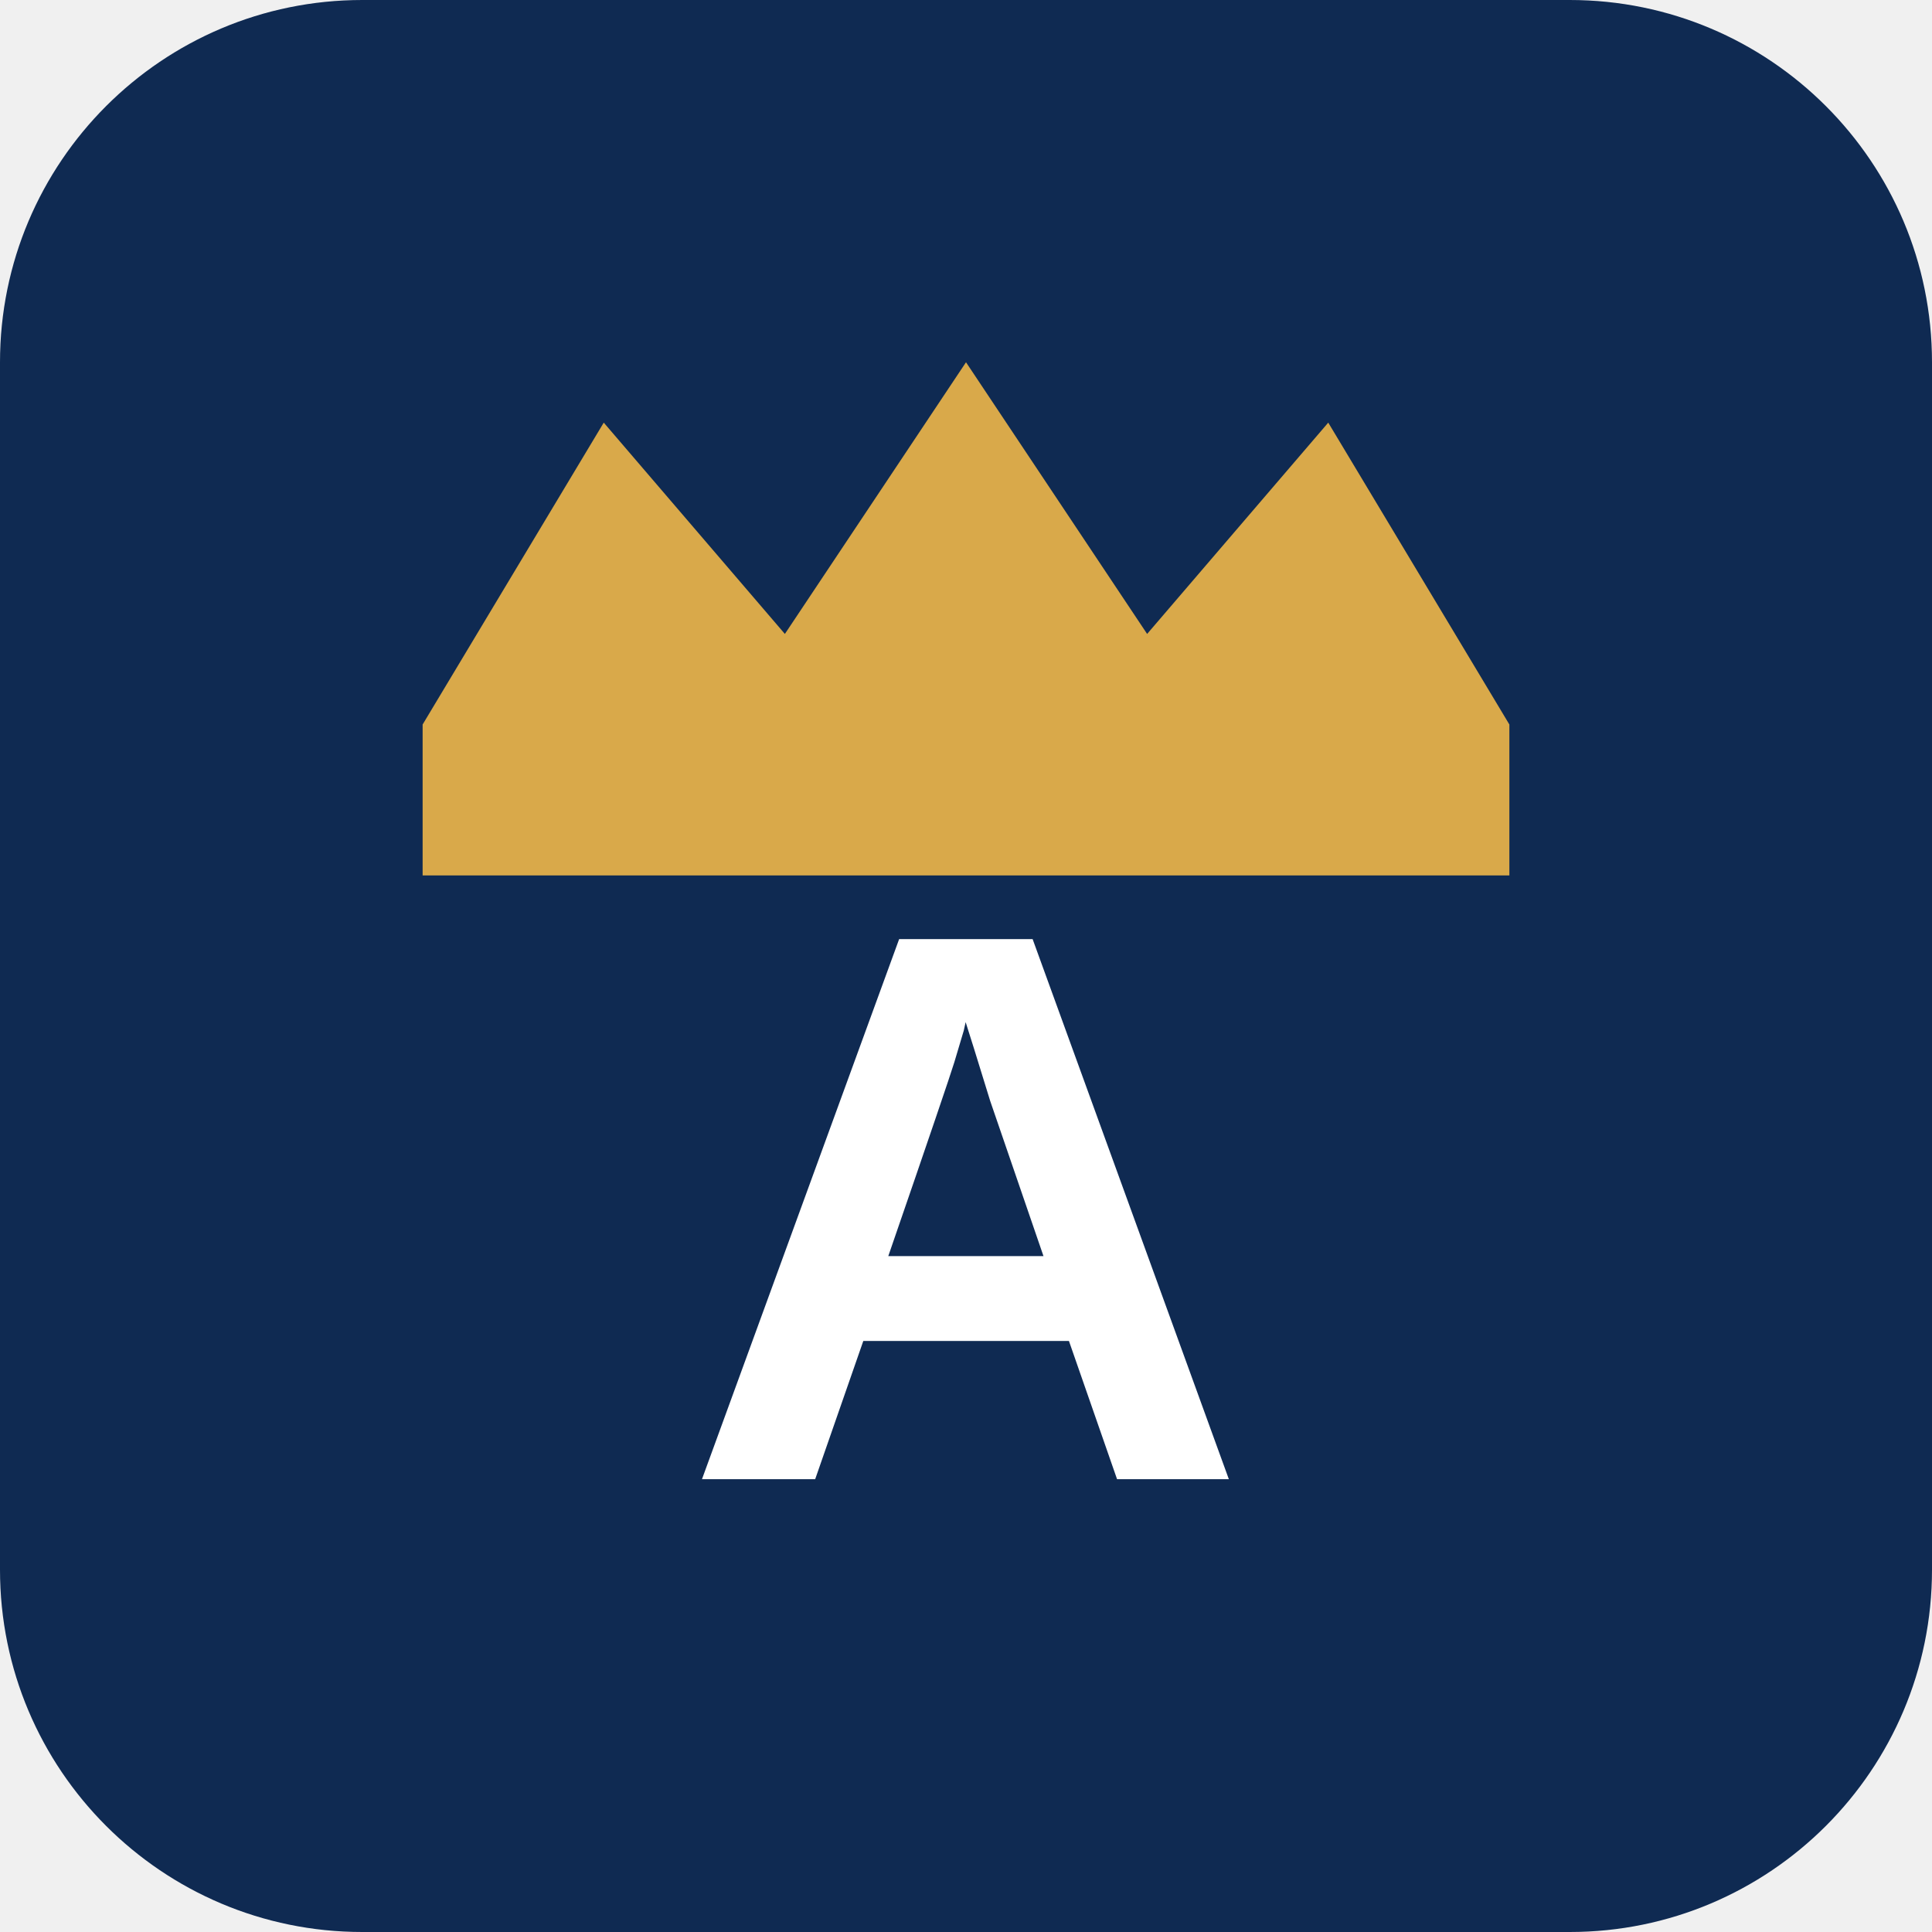
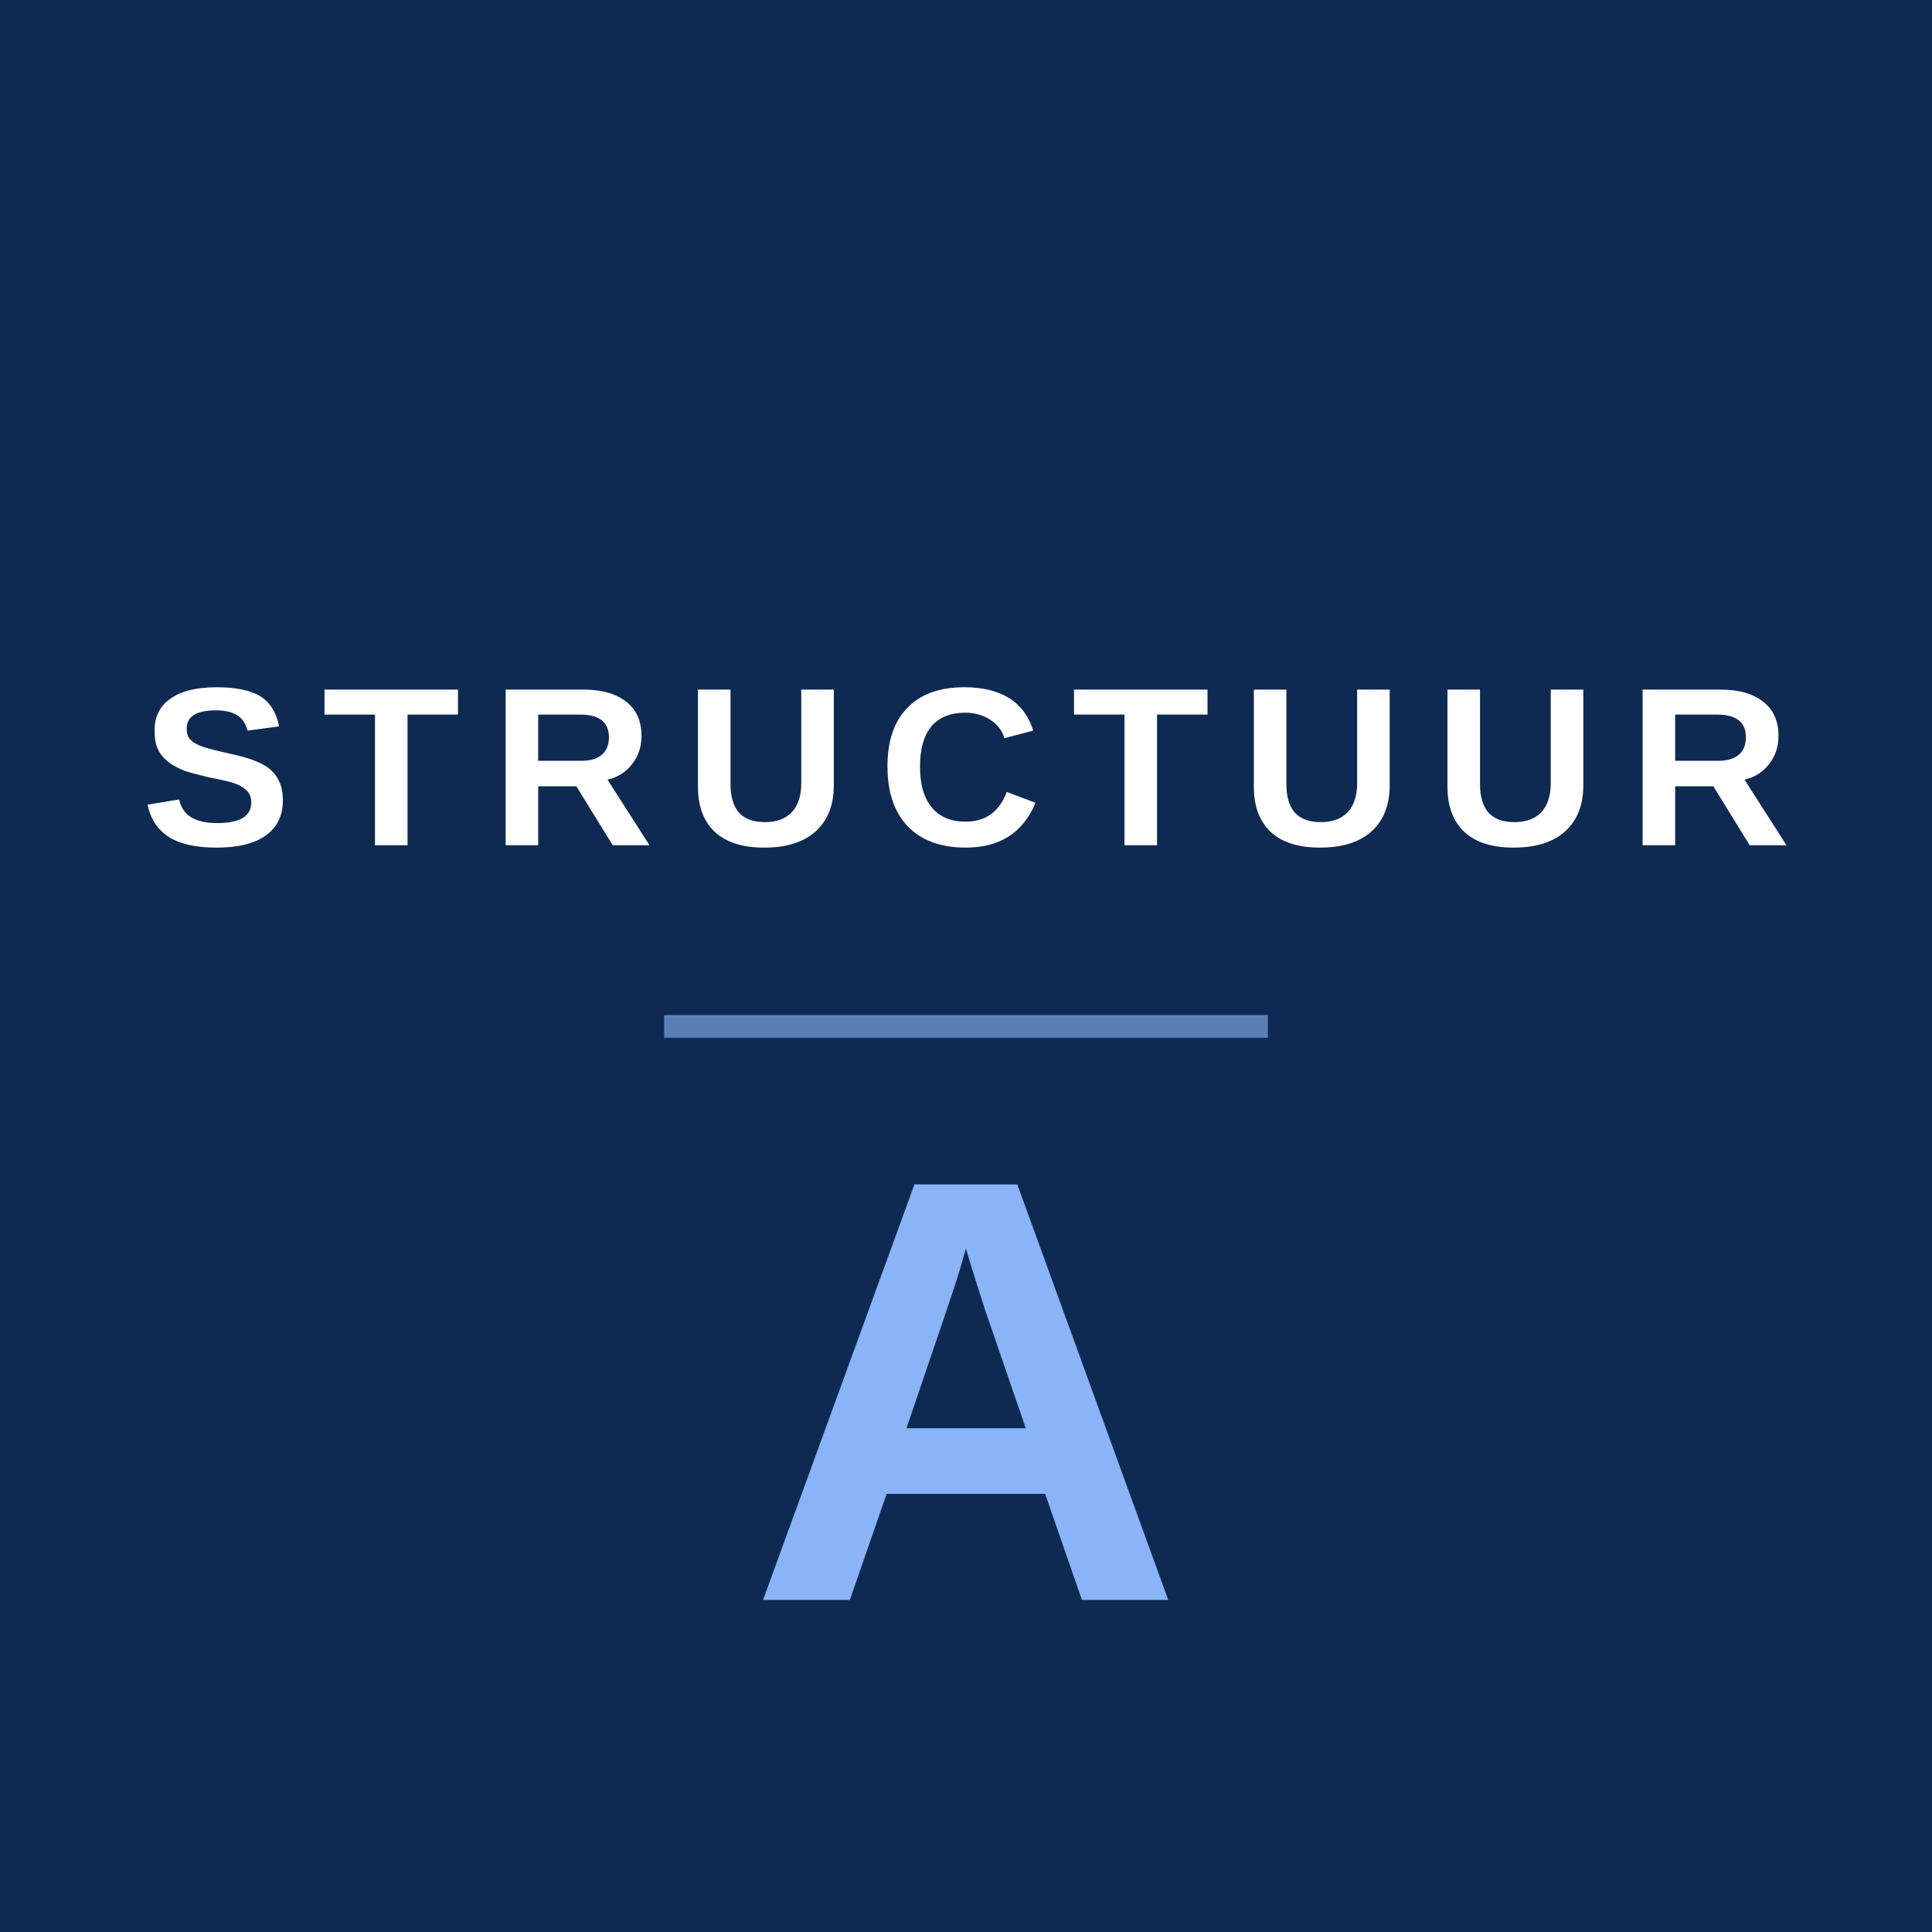
<svg xmlns="http://www.w3.org/2000/svg" width="64" height="64" viewBox="0 0 64 64" fill="none">
-   <rect width="64" height="64" rx="12" fill="#0f2a52" />
-   <path d="M14 24 L20 14 L26 21 L32 12 L38 21 L44 14 L50 24 L50 29 L14 29 Z" fill="#d9a94a" />
-   <text x="32" y="49" text-anchor="middle" font-family="Arial, Helvetica, sans-serif" font-weight="800" font-size="26" fill="#ffffff">
+   <rect width="64" height="64" fill="#0f2a52" />
+   <text x="32" y="28" text-anchor="middle" font-family="Arial, Helvetica, sans-serif" font-weight="700" font-size="7.5" letter-spacing="1" fill="#ffffff">
+     STRUCTUUR
+   </text>
+   <line x1="22" y1="34" x2="42" y2="34" stroke="#5b7fb5" stroke-width="0.75" />
+   <text x="32" y="53" text-anchor="middle" font-family="Arial, Helvetica, sans-serif" font-weight="800" font-size="20" fill="#8ab4f8">
    A
  </text>
</svg>
